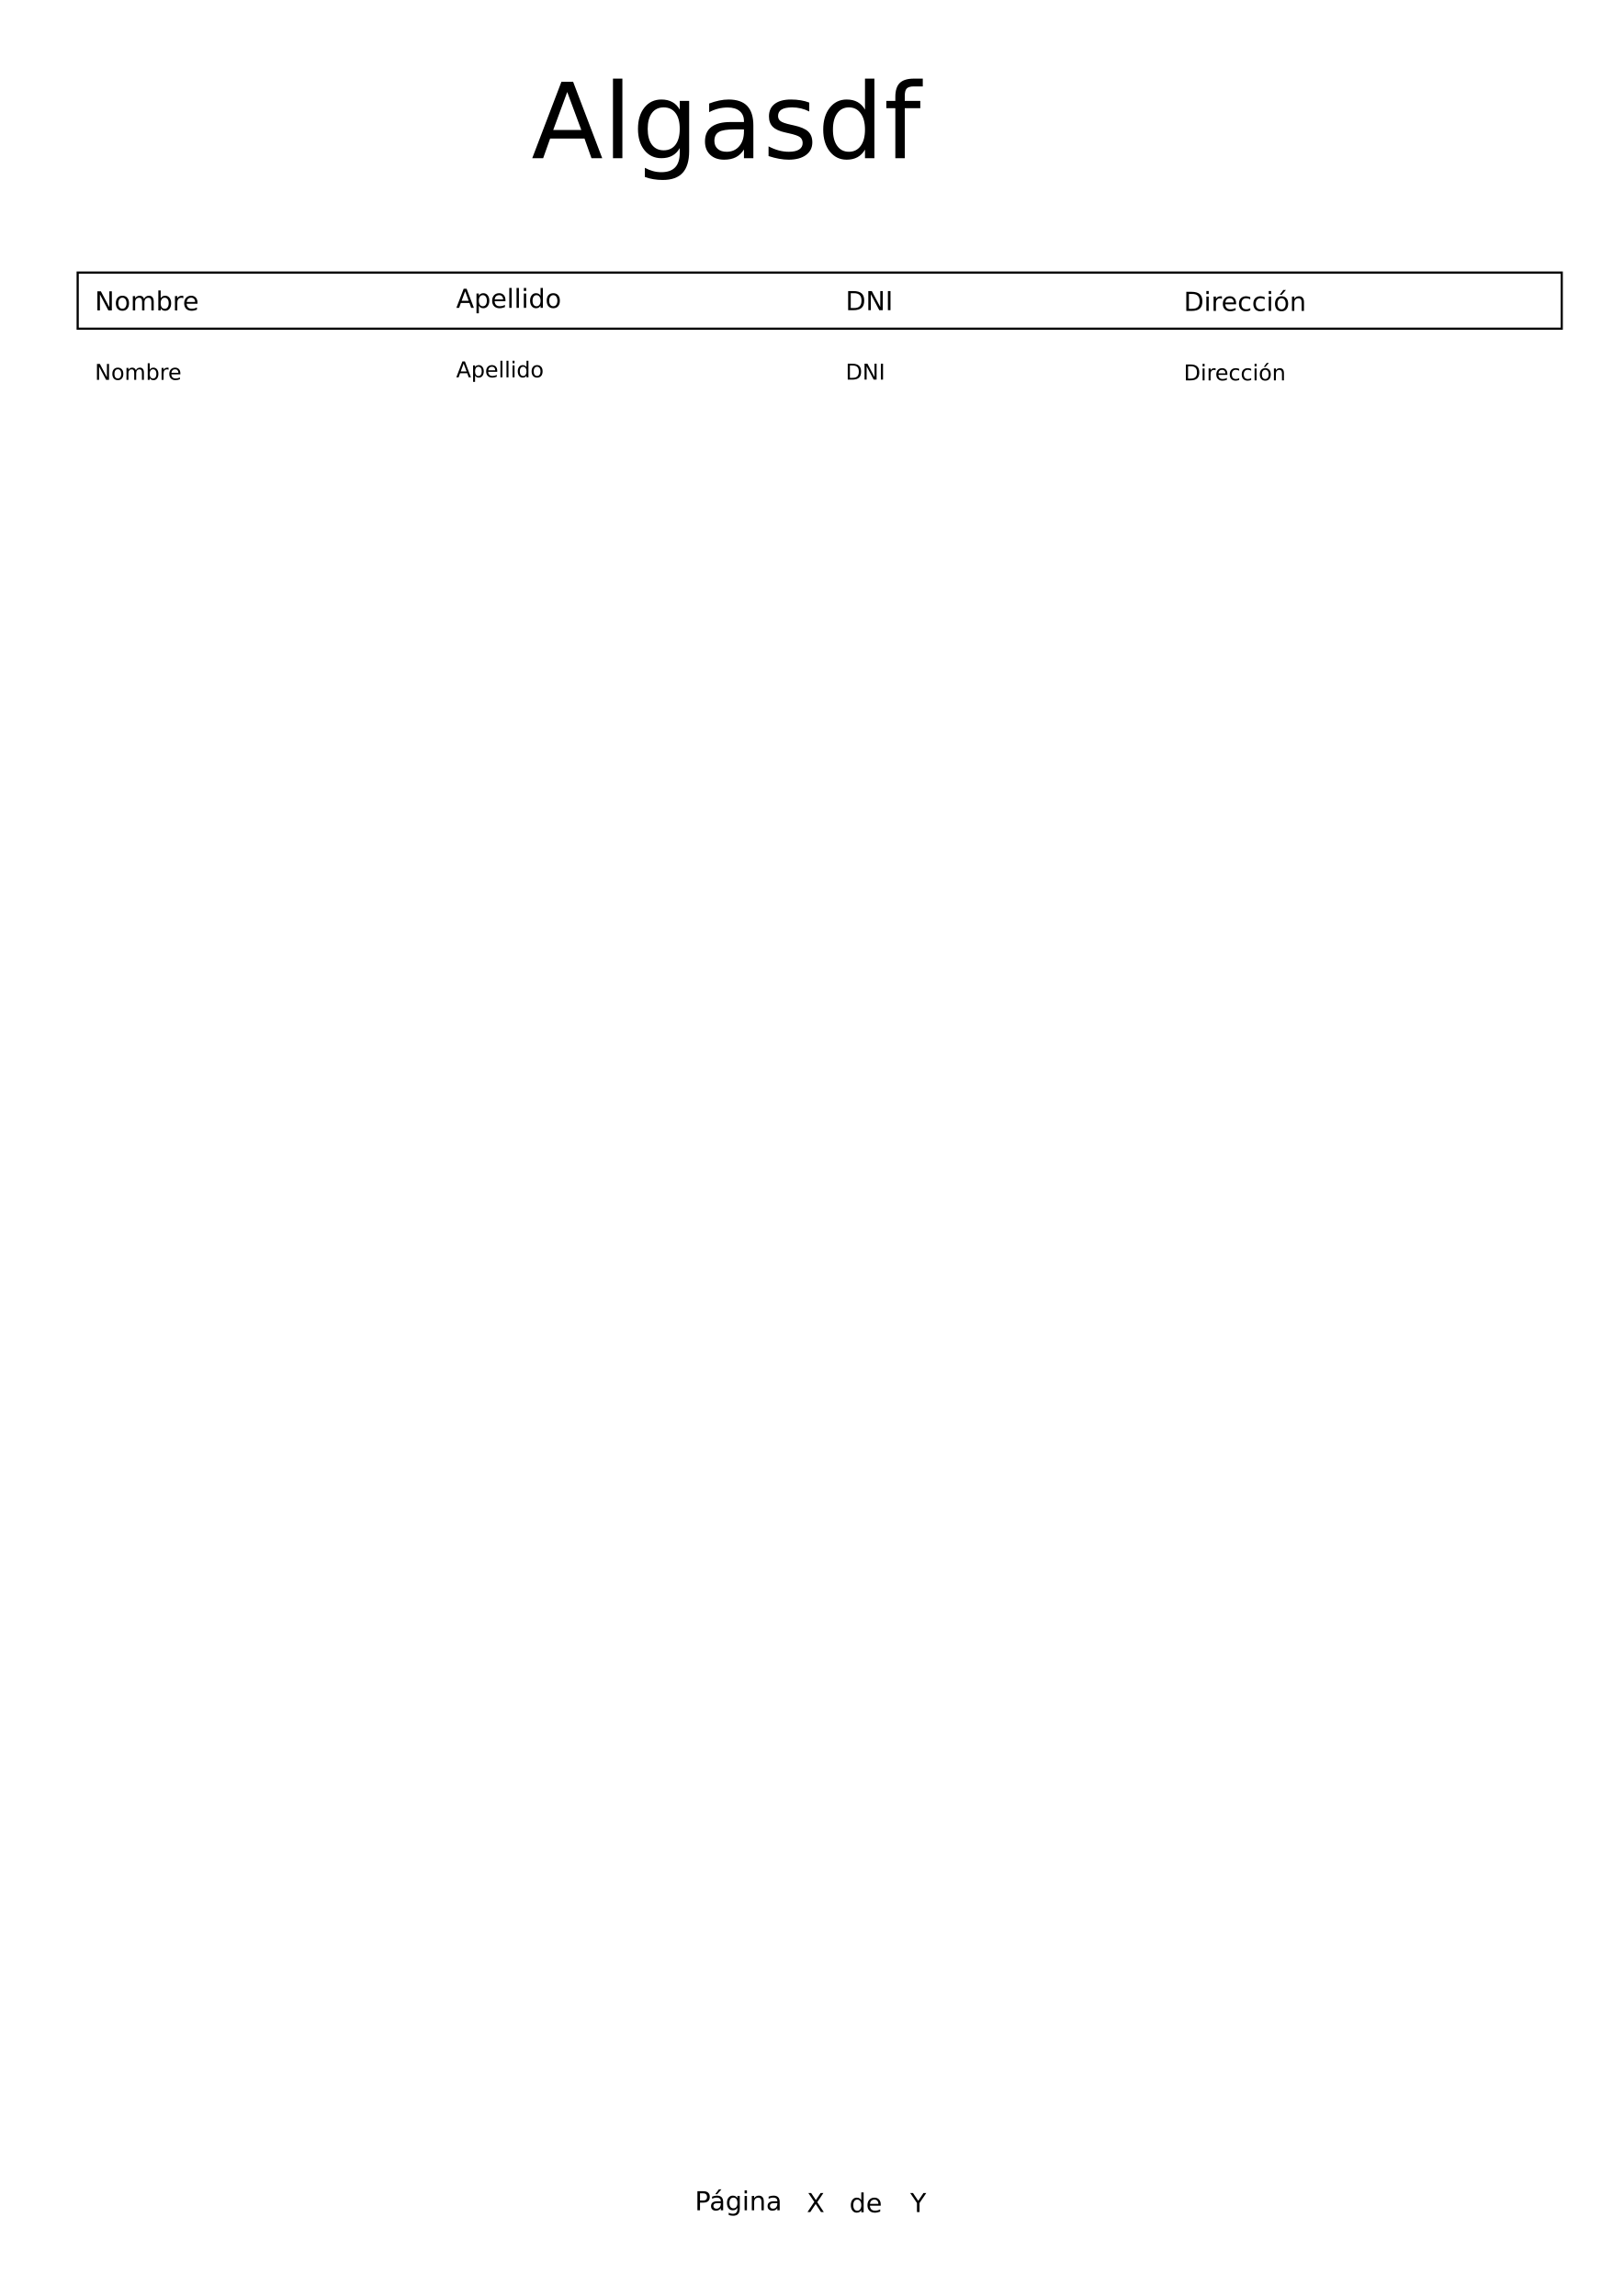
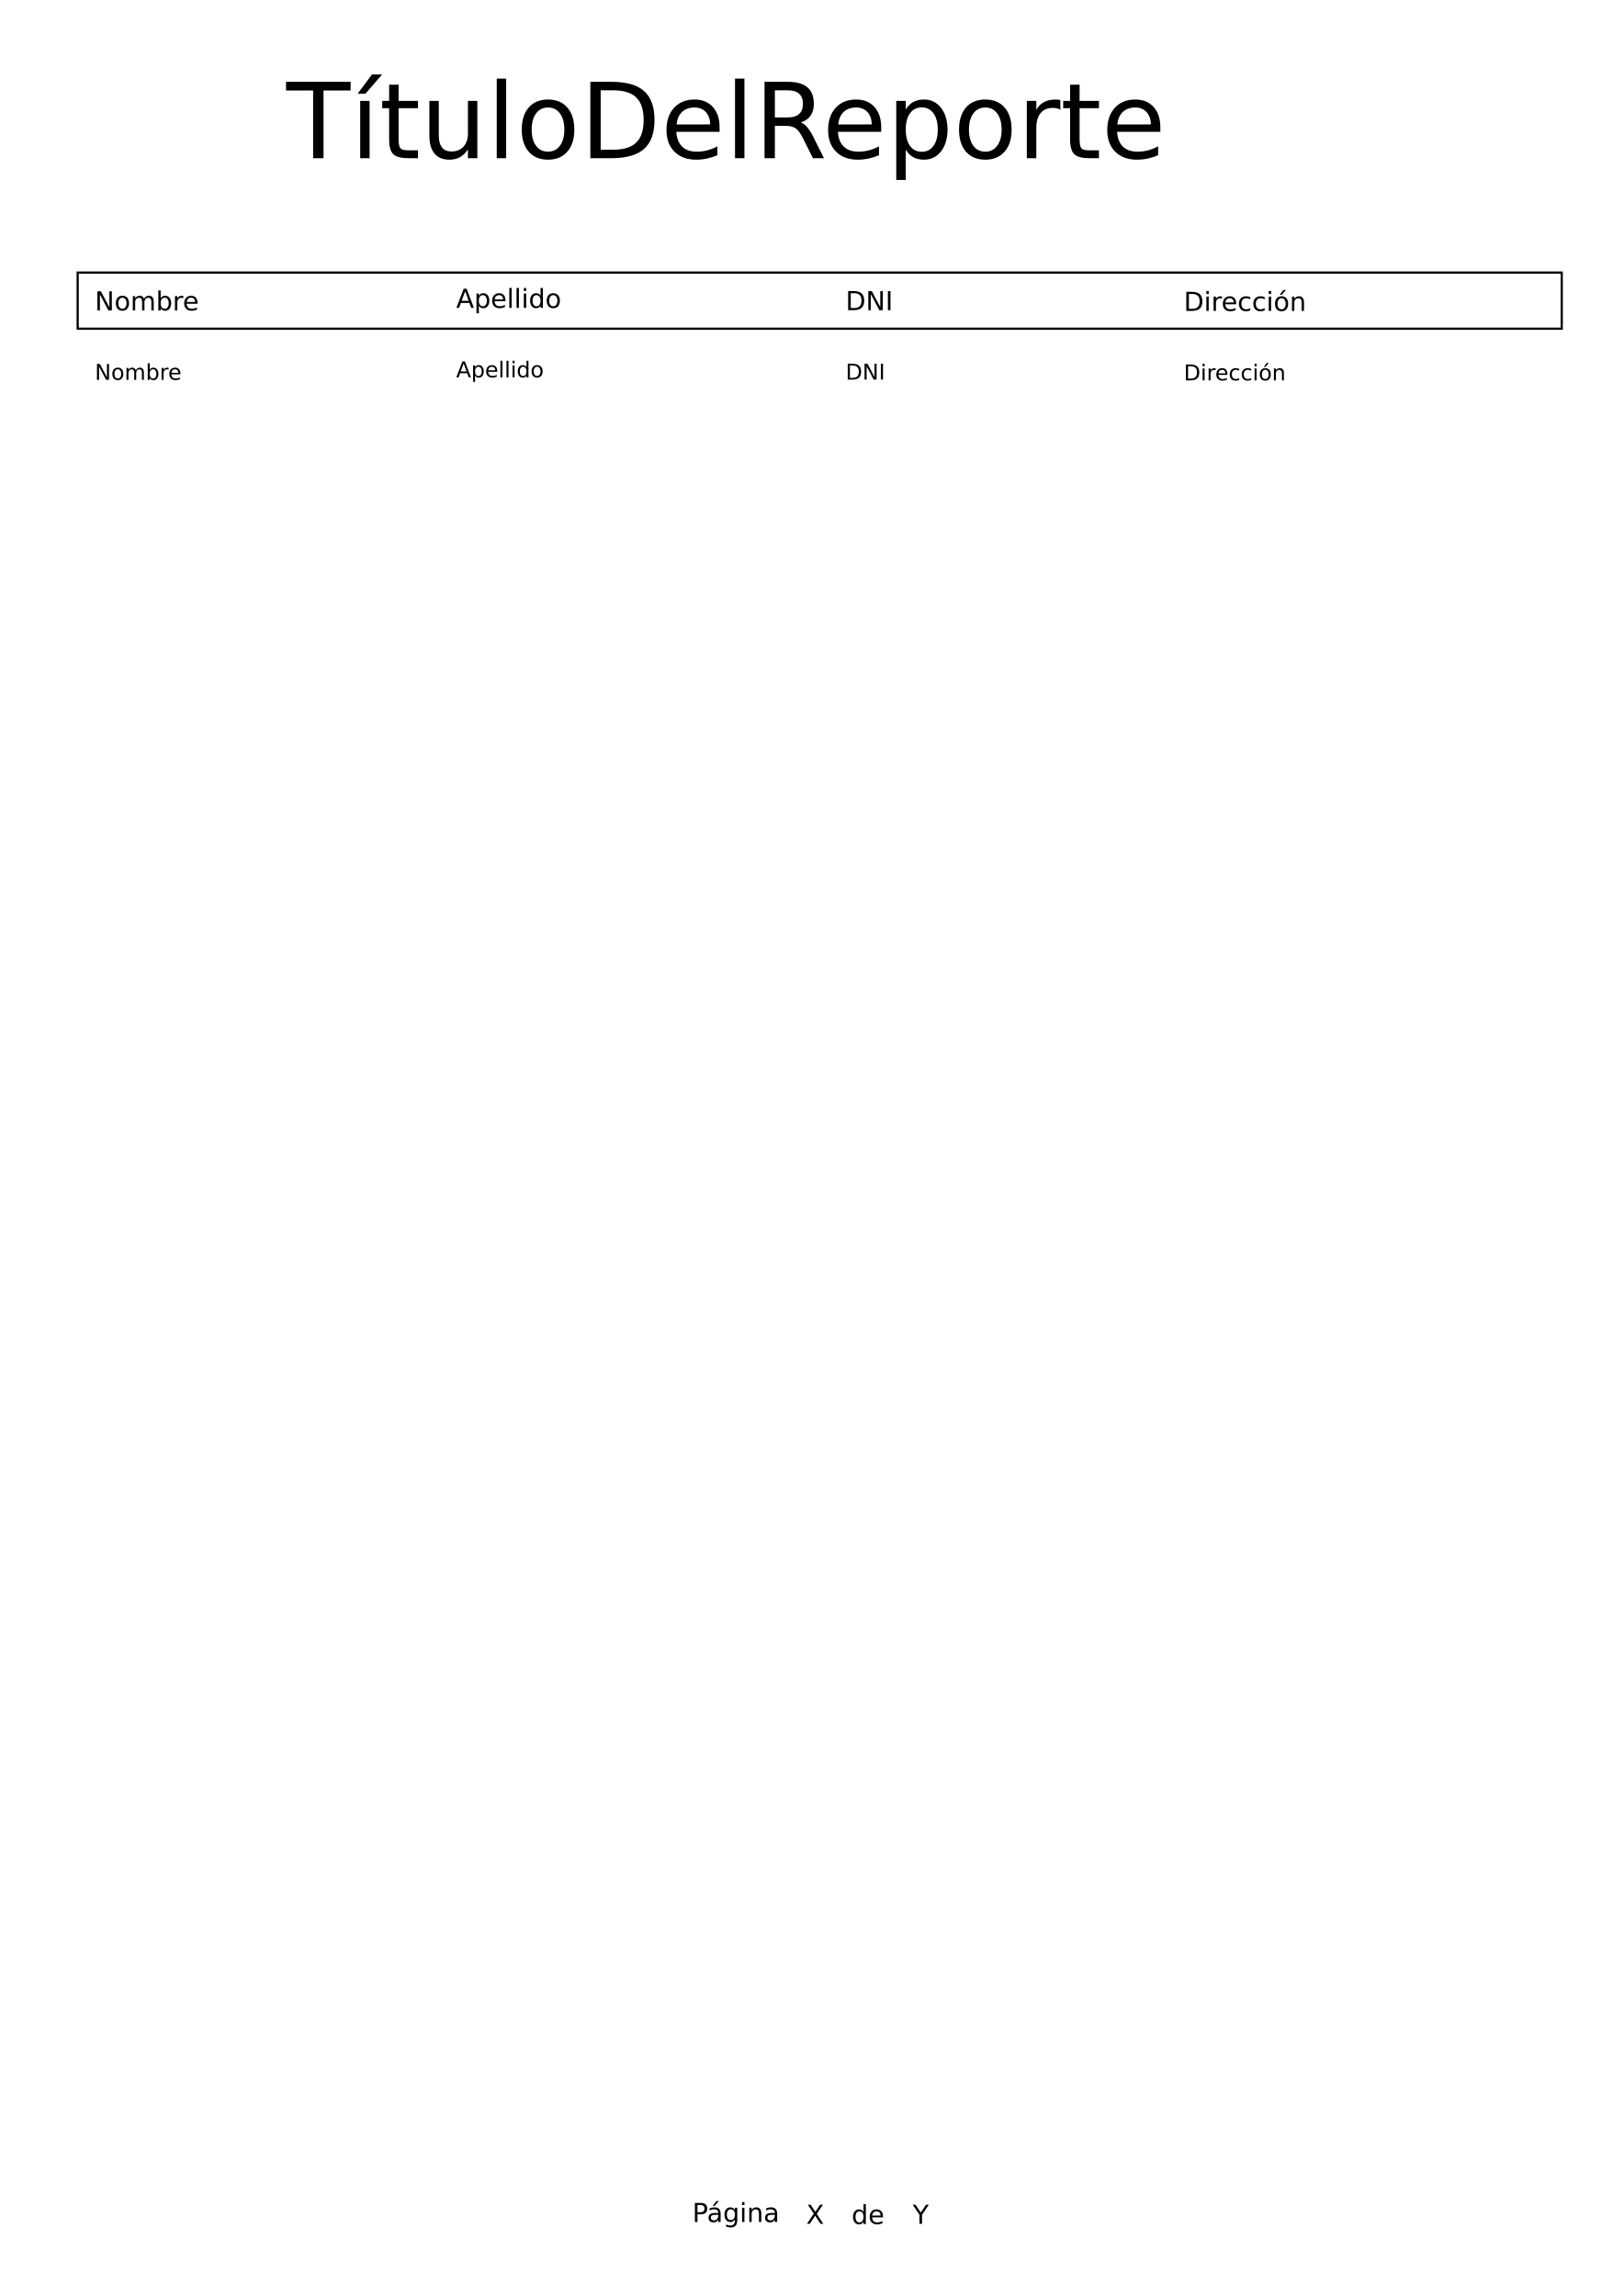
<svg xmlns="http://www.w3.org/2000/svg" width="744.094" height="1052.362" id="svg2214" version="1.0">
  <defs id="defs2216" />
-   <g id="layer2" />
-   <g id="layer4" style="display:inline">
-     <text xml:space="preserve" style="font-size:12px;font-style:normal;font-weight:normal;fill:#000000;fill-opacity:1;stroke:none;stroke-width:1px;stroke-linecap:butt;stroke-linejoin:miter;stroke-opacity:1;font-family:Bitstream Vera Sans" x="318.434" y="1013.076" id="text2244">
-       <tspan id="tspan2246" x="318.434" y="1013.076">Página</tspan>
-     </text>
-     <text xml:space="preserve" style="font-size:12px;font-style:normal;font-weight:normal;fill:#000000;fill-opacity:1;stroke:none;stroke-width:1px;stroke-linecap:butt;stroke-linejoin:miter;stroke-opacity:1;font-family:Bitstream Vera Sans" x="389.25" y="1013.999" id="text2248">
-       <tspan id="tspan2250" x="389.25" y="1013.999">de</tspan>
-     </text>
-     <text xml:space="preserve" style="font-size:12px;font-style:normal;font-weight:normal;fill:#000000;fill-opacity:1;stroke:none;stroke-width:1px;stroke-linecap:butt;stroke-linejoin:miter;stroke-opacity:1;font-family:Bitstream Vera Sans" x="369.683" y="1013.899" id="PageNumber">
-       <tspan id="tspan2254" x="369.683" y="1013.899">X</tspan>
-     </text>
-     <text xml:space="preserve" style="font-size:12px;font-style:normal;font-weight:normal;fill:#000000;fill-opacity:1;stroke:none;stroke-width:1px;stroke-linecap:butt;stroke-linejoin:miter;stroke-opacity:1;font-family:Bitstream Vera Sans" x="417.13" y="1013.899" id="NumberOfPages">
-       <tspan id="tspan2258" x="417.13" y="1013.899">Y</tspan>
-     </text>
-   </g>
-   <g id="layer3">
+   <g id="ReportFooter" />
+   <g id="PageDetail">
    <rect style="fill:none;fill-opacity:1;stroke:#000000;stroke-width:1;stroke-miterlimit:4;stroke-dasharray:none;stroke-opacity:1;display:inline" id="rect4143" width="680.1" height="25.723" x="35.597" y="124.93" />
    <text xml:space="preserve" style="font-size:12px;font-style:normal;font-weight:normal;fill:#000000;fill-opacity:1;stroke:none;stroke-width:1px;stroke-linecap:butt;stroke-linejoin:miter;stroke-opacity:1;display:inline;font-family:Bitstream Vera Sans" x="43.457" y="142.265" id="text5114">
      <tspan id="tspan5116" x="43.457" y="142.265">Nombre</tspan>
    </text>
    <text xml:space="preserve" style="font-size:12px;font-style:normal;font-weight:normal;fill:#000000;fill-opacity:1;stroke:none;stroke-width:1px;stroke-linecap:butt;stroke-linejoin:miter;stroke-opacity:1;display:inline;font-family:Bitstream Vera Sans" x="209.055" y="141.102" id="text5118">
      <tspan id="tspan5120" x="209.055" y="141.102">Apellido</tspan>
    </text>
    <text xml:space="preserve" style="font-size:12px;font-style:normal;font-weight:normal;fill:#000000;fill-opacity:1;stroke:none;stroke-width:1px;stroke-linecap:butt;stroke-linejoin:miter;stroke-opacity:1;display:inline;font-family:Bitstream Vera Sans" x="387.513" y="142.166" id="text5122">
      <tspan id="tspan5124" x="387.513" y="142.166">DNI</tspan>
    </text>
    <text xml:space="preserve" style="font-size:12px;font-style:normal;font-weight:normal;fill:#000000;fill-opacity:1;stroke:none;stroke-width:1px;stroke-linecap:butt;stroke-linejoin:miter;stroke-opacity:1;display:inline;font-family:Bitstream Vera Sans" x="542.48" y="142.506" id="text5126">
      <tspan id="tspan5128" x="542.48" y="142.506">Dirección</tspan>
    </text>
    <g id="personas">
      <text id="nombre" y="174.105" x="43.457" style="font-size:10px;font-style:normal;font-variant:normal;font-weight:normal;font-stretch:normal;text-align:start;line-height:125%;writing-mode:lr-tb;text-anchor:start;fill:#000000;fill-opacity:1;stroke:none;stroke-width:1px;stroke-linecap:butt;stroke-linejoin:miter;stroke-opacity:1;display:inline;font-family:Bitstream Vera Sans" xml:space="preserve">
        <tspan y="174.105" x="43.457" id="tspan5132">Nombre</tspan>
      </text>
      <text id="apellido" y="172.942" x="209.055" style="font-size:10px;font-style:normal;font-variant:normal;font-weight:normal;font-stretch:normal;text-align:start;line-height:125%;writing-mode:lr-tb;text-anchor:start;fill:#000000;fill-opacity:1;stroke:none;stroke-width:1px;stroke-linecap:butt;stroke-linejoin:miter;stroke-opacity:1;display:inline;font-family:Bitstream Vera Sans" xml:space="preserve">
        <tspan y="172.942" x="209.055" id="tspan5136">Apellido</tspan>
      </text>
      <text id="dni" y="174.006" x="387.513" style="font-size:10px;font-style:normal;font-variant:normal;font-weight:normal;font-stretch:normal;text-align:start;line-height:125%;writing-mode:lr-tb;text-anchor:start;fill:#000000;fill-opacity:1;stroke:none;stroke-width:1px;stroke-linecap:butt;stroke-linejoin:miter;stroke-opacity:1;display:inline;font-family:Bitstream Vera Sans" xml:space="preserve">
        <tspan y="174.006" x="387.513" id="tspan5140">DNI</tspan>
      </text>
      <text id="direccion" y="174.345" x="542.48" style="font-size:10px;font-style:normal;font-variant:normal;font-weight:normal;font-stretch:normal;text-align:start;line-height:125%;writing-mode:lr-tb;text-anchor:start;fill:#000000;fill-opacity:1;stroke:none;stroke-width:1px;stroke-linecap:butt;stroke-linejoin:miter;stroke-opacity:1;display:inline;font-family:Bitstream Vera Sans" xml:space="preserve">
        <tspan y="174.345" x="542.48" id="tspan5144">Dirección</tspan>
      </text>
    </g>
+     <text xml:space="preserve" style="font-size:12px;font-style:normal;font-weight:normal;fill:#000000;fill-opacity:1;stroke:none;stroke-width:1px;stroke-linecap:butt;stroke-linejoin:miter;stroke-opacity:1;font-family:Bitstream Vera Sans" x="317.276" y="1018.448" id="text2188">
+       <tspan id="tspan2190" x="317.276" y="1018.448">Página</tspan>
+     </text>
+     <text xml:space="preserve" style="font-size:12px;font-style:normal;font-weight:normal;fill:#000000;fill-opacity:1;stroke:none;stroke-width:1px;stroke-linecap:butt;stroke-linejoin:miter;stroke-opacity:1;font-family:Bitstream Vera Sans" x="369.444" y="1019.272" id="text2192">
+       <tspan id="tspan2194" x="369.444" y="1019.272">X</tspan>
+     </text>
+     <text xml:space="preserve" style="font-size:12px;font-style:normal;font-weight:normal;fill:#000000;fill-opacity:1;stroke:none;stroke-width:1px;stroke-linecap:butt;stroke-linejoin:miter;stroke-opacity:1;font-family:Bitstream Vera Sans" x="390.265" y="1019.371" id="text2196">
+       <tspan id="tspan2198" x="390.265" y="1019.371">de</tspan>
+     </text>
+     <text xml:space="preserve" style="font-size:12px;font-style:normal;font-weight:normal;fill:#000000;fill-opacity:1;stroke:none;stroke-width:1px;stroke-linecap:butt;stroke-linejoin:miter;stroke-opacity:1;font-family:Bitstream Vera Sans" x="418.287" y="1019.272" id="text2200">
+       <tspan id="tspan2202" x="418.287" y="1019.272">Y</tspan>
+     </text>
  </g>
-   <g id="layer1">
-     <text xml:space="preserve" style="font-size:48px;font-style:normal;font-variant:normal;font-weight:normal;font-stretch:normal;text-align:center;line-height:100%;writing-mode:lr;text-anchor:middle;fill:#000000;fill-opacity:1;stroke:none;stroke-width:1px;stroke-linecap:butt;stroke-linejoin:miter;stroke-opacity:1;font-family:Bitstream Vera Sans" x="370.898" y="72.503" id="titulo">
-       <tspan id="tspan2168" x="370.898" y="72.503">Algasdf</tspan>
+   <g id="ReportHeader">
+     <text xml:space="preserve" style="font-size:48px;font-style:normal;font-variant:normal;font-weight:normal;font-stretch:normal;text-align:center;line-height:100%;writing-mode:lr-tb;text-anchor:middle;fill:#000000;fill-opacity:1;stroke:none;stroke-width:1px;stroke-linecap:butt;stroke-linejoin:miter;stroke-opacity:1;font-family:Bitstream Vera Sans" x="370.898" y="72.503" id="titulo">
+       <tspan id="tspan2168" x="370.898" y="72.503">TítuloDelReporte</tspan>
    </text>
  </g>
</svg>
